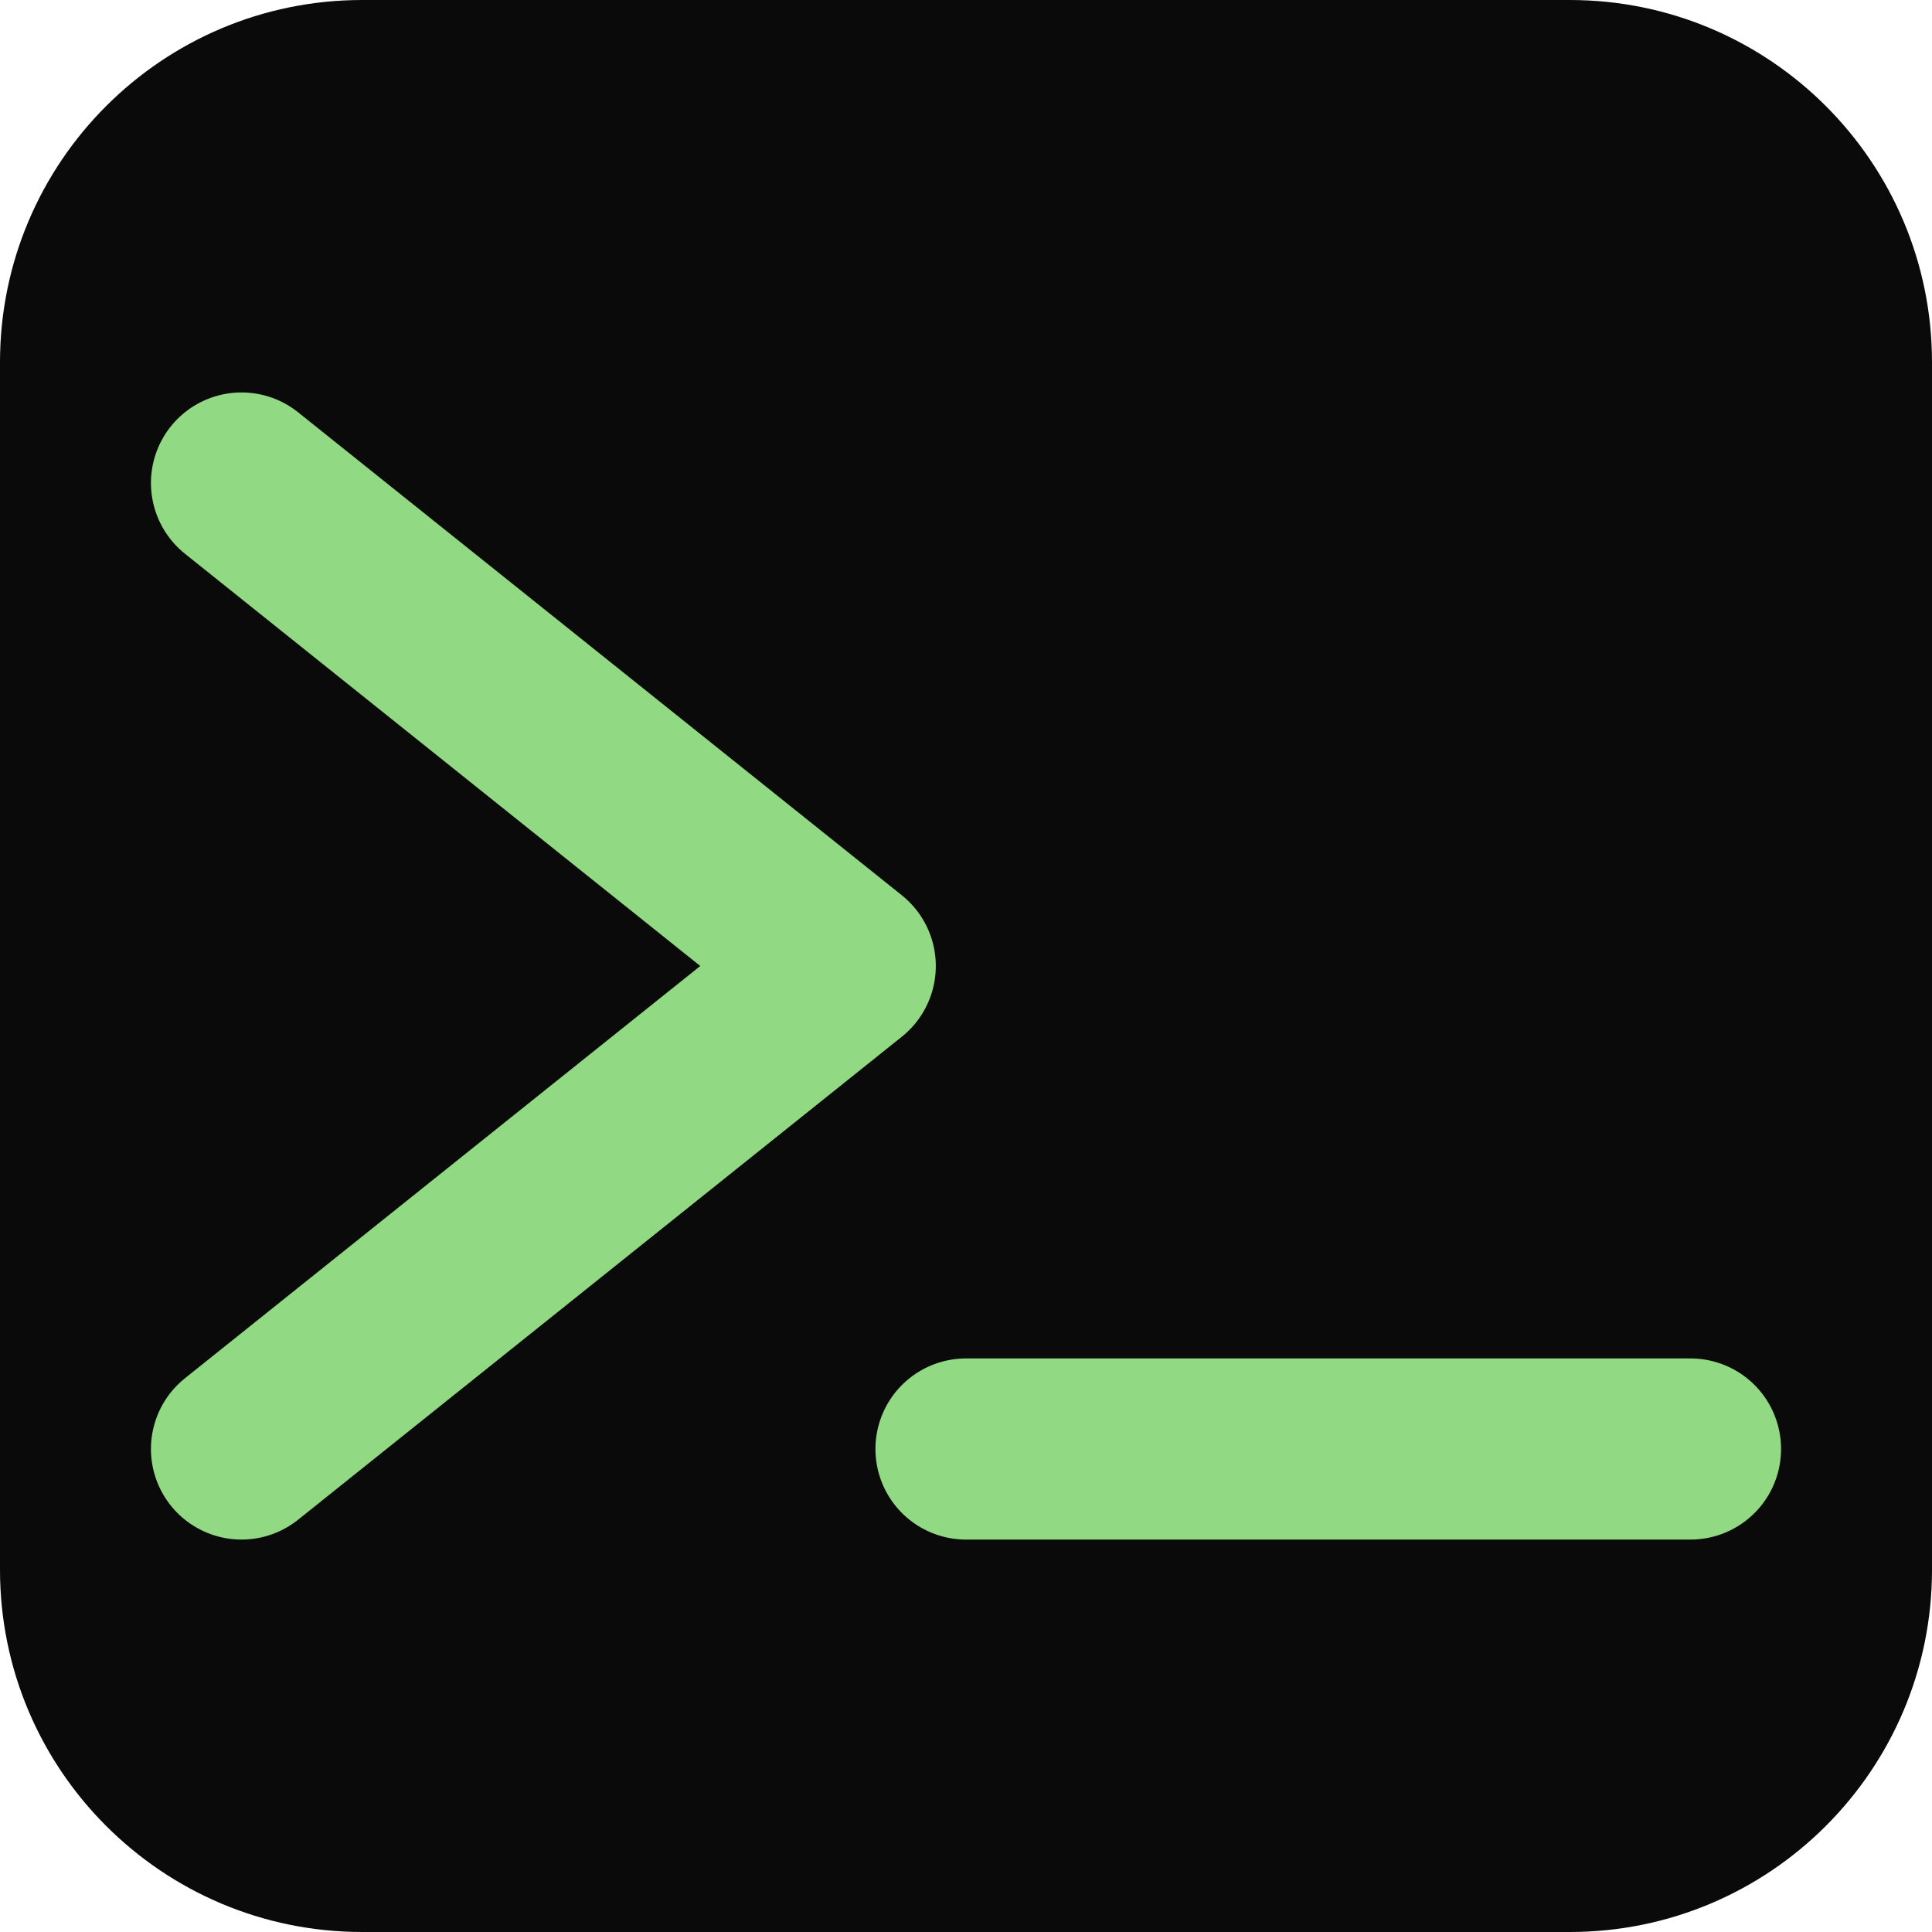
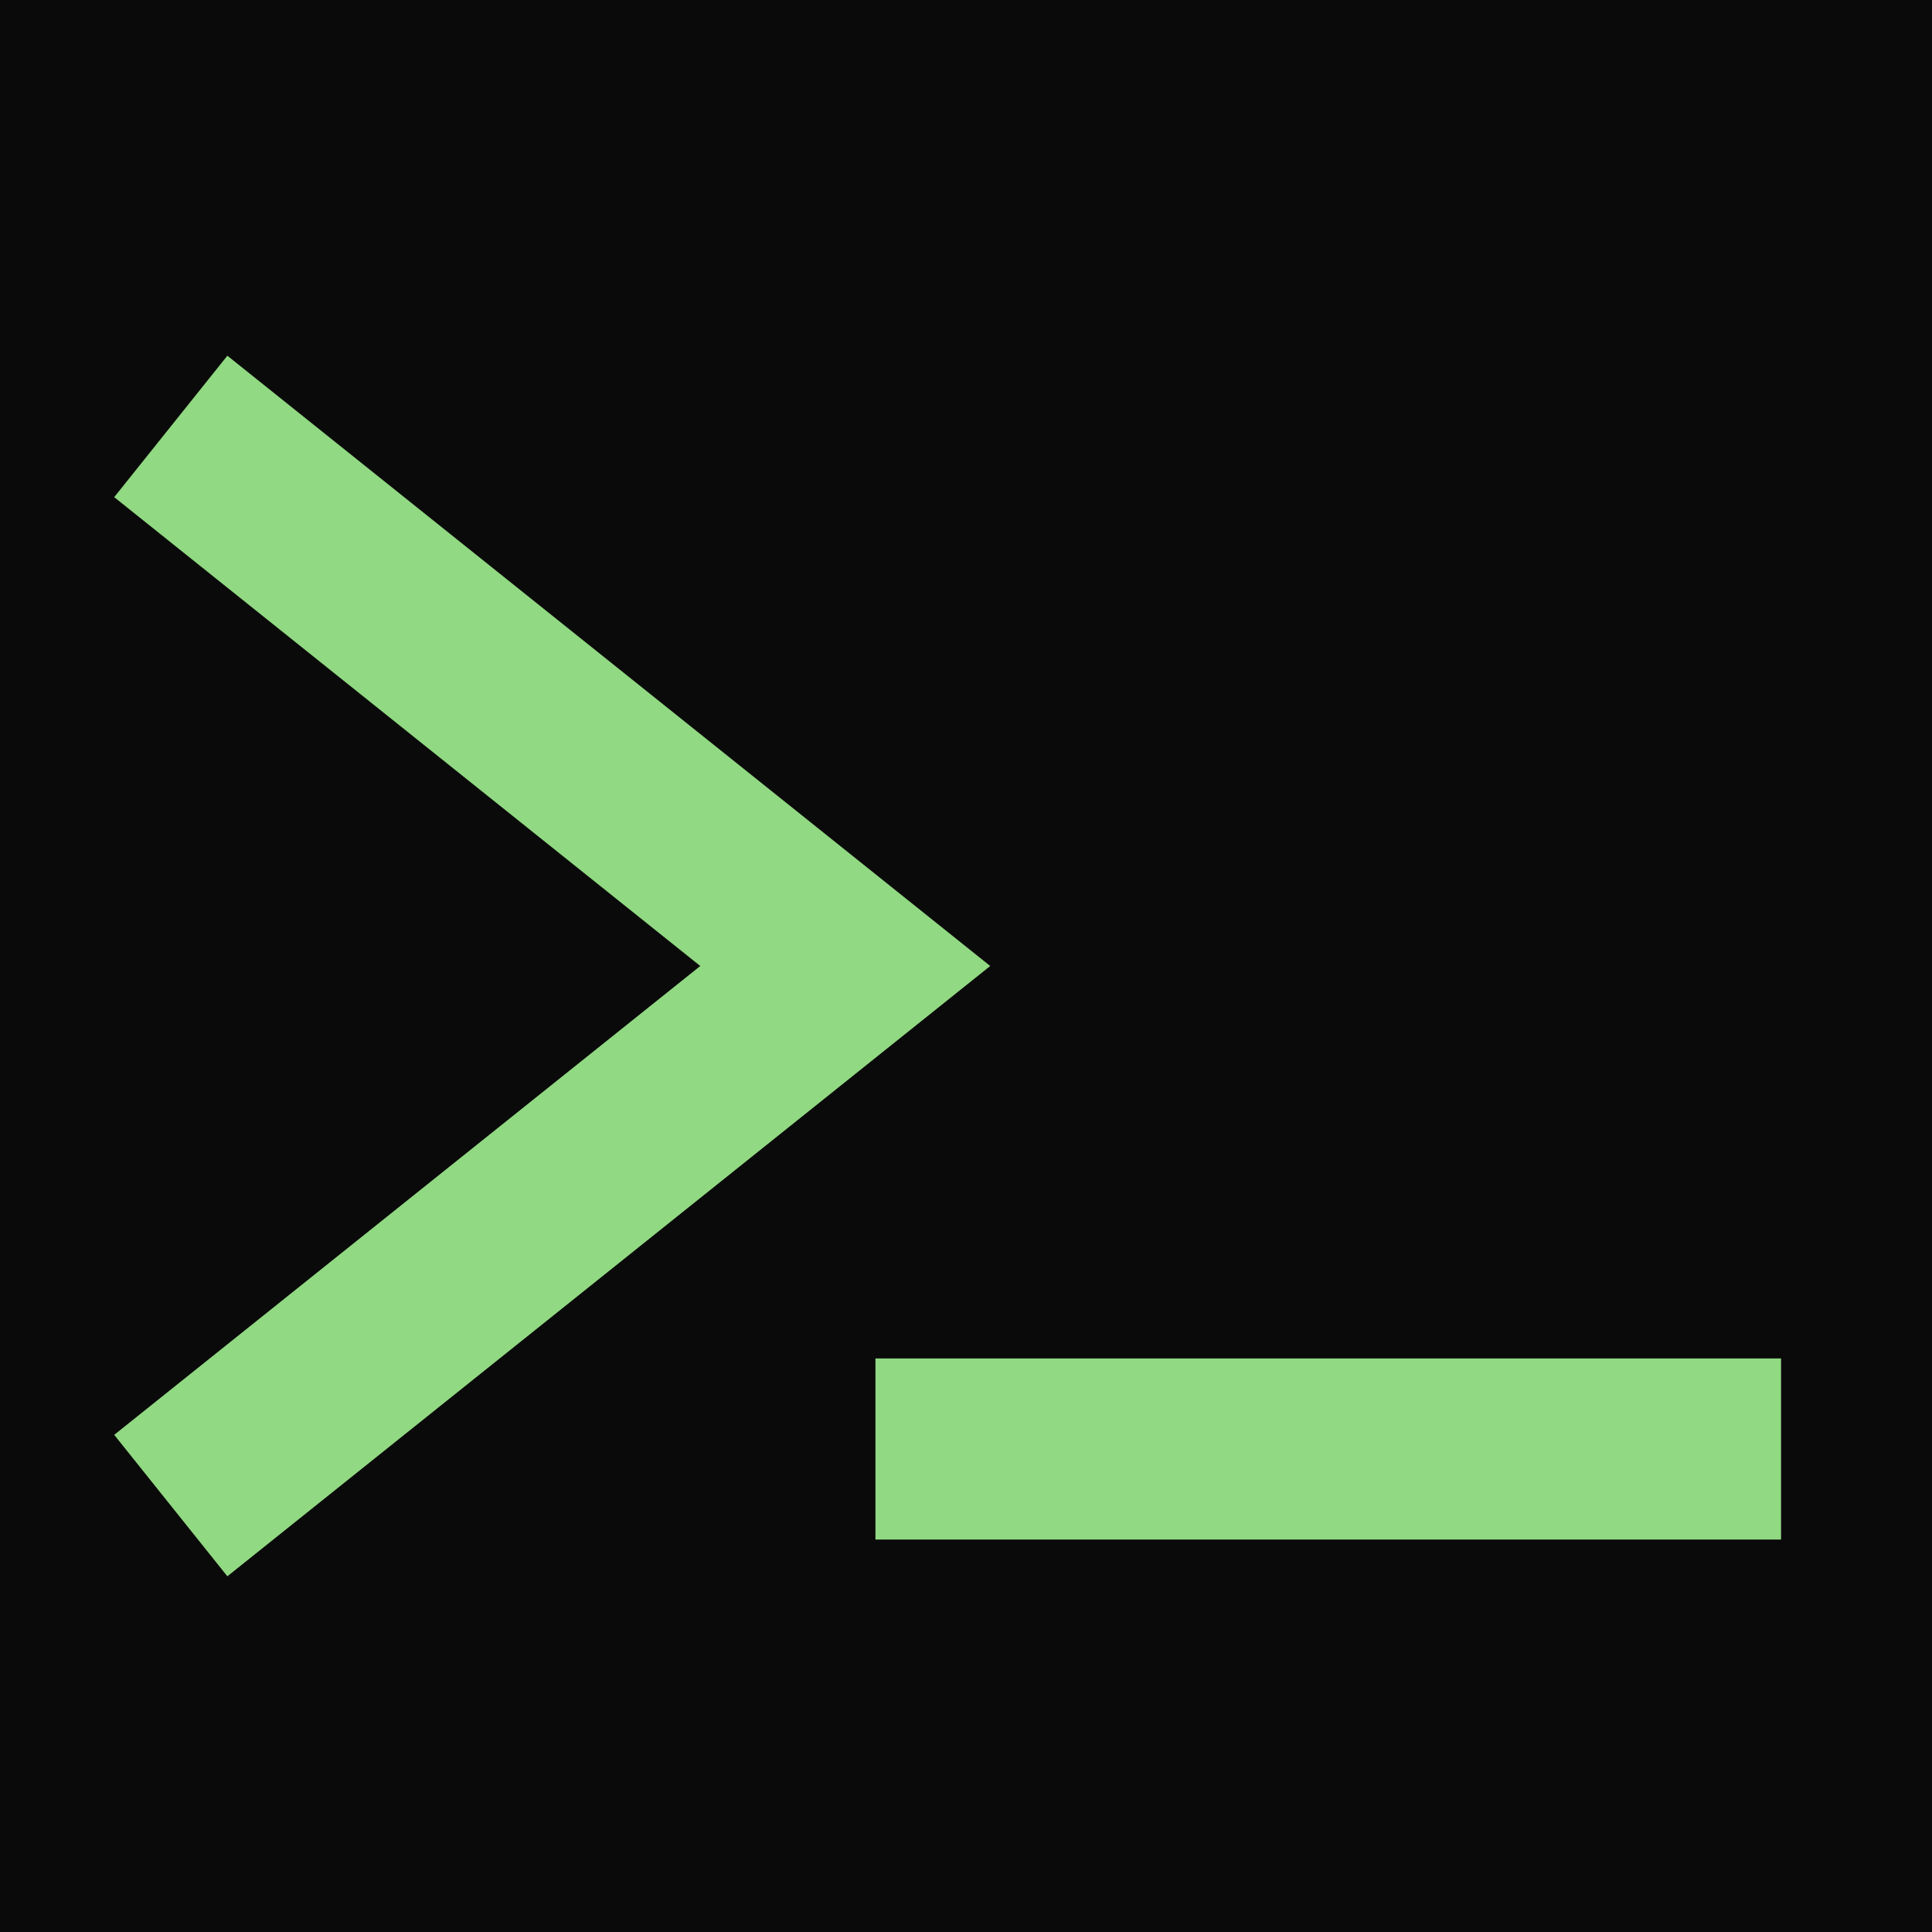
<svg xmlns="http://www.w3.org/2000/svg" width="32" height="32" viewBox="0 0 32 32">
-   <rect width="32" height="32" rx="6" fill="#0A0A0A" />
-   <path d="M4 8L14 16L4 24" stroke="#91D982" stroke-width="3" stroke-linecap="round" stroke-linejoin="round" fill="none" />
-   <path d="M16 24H28" stroke="#91D982" stroke-width="3" stroke-linecap="round" fill="none" />
+   <rect width="32" height="32" fill="#0A0A0A" />
+   <path d="M4 8L14 16L4 24" stroke="#91D982" stroke-width="3" stroke-linecap="square" stroke-linejoin="miter" fill="none" />
+   <path d="M16 24H28" stroke="#91D982" stroke-width="3" stroke-linecap="square" fill="none" />
</svg>
